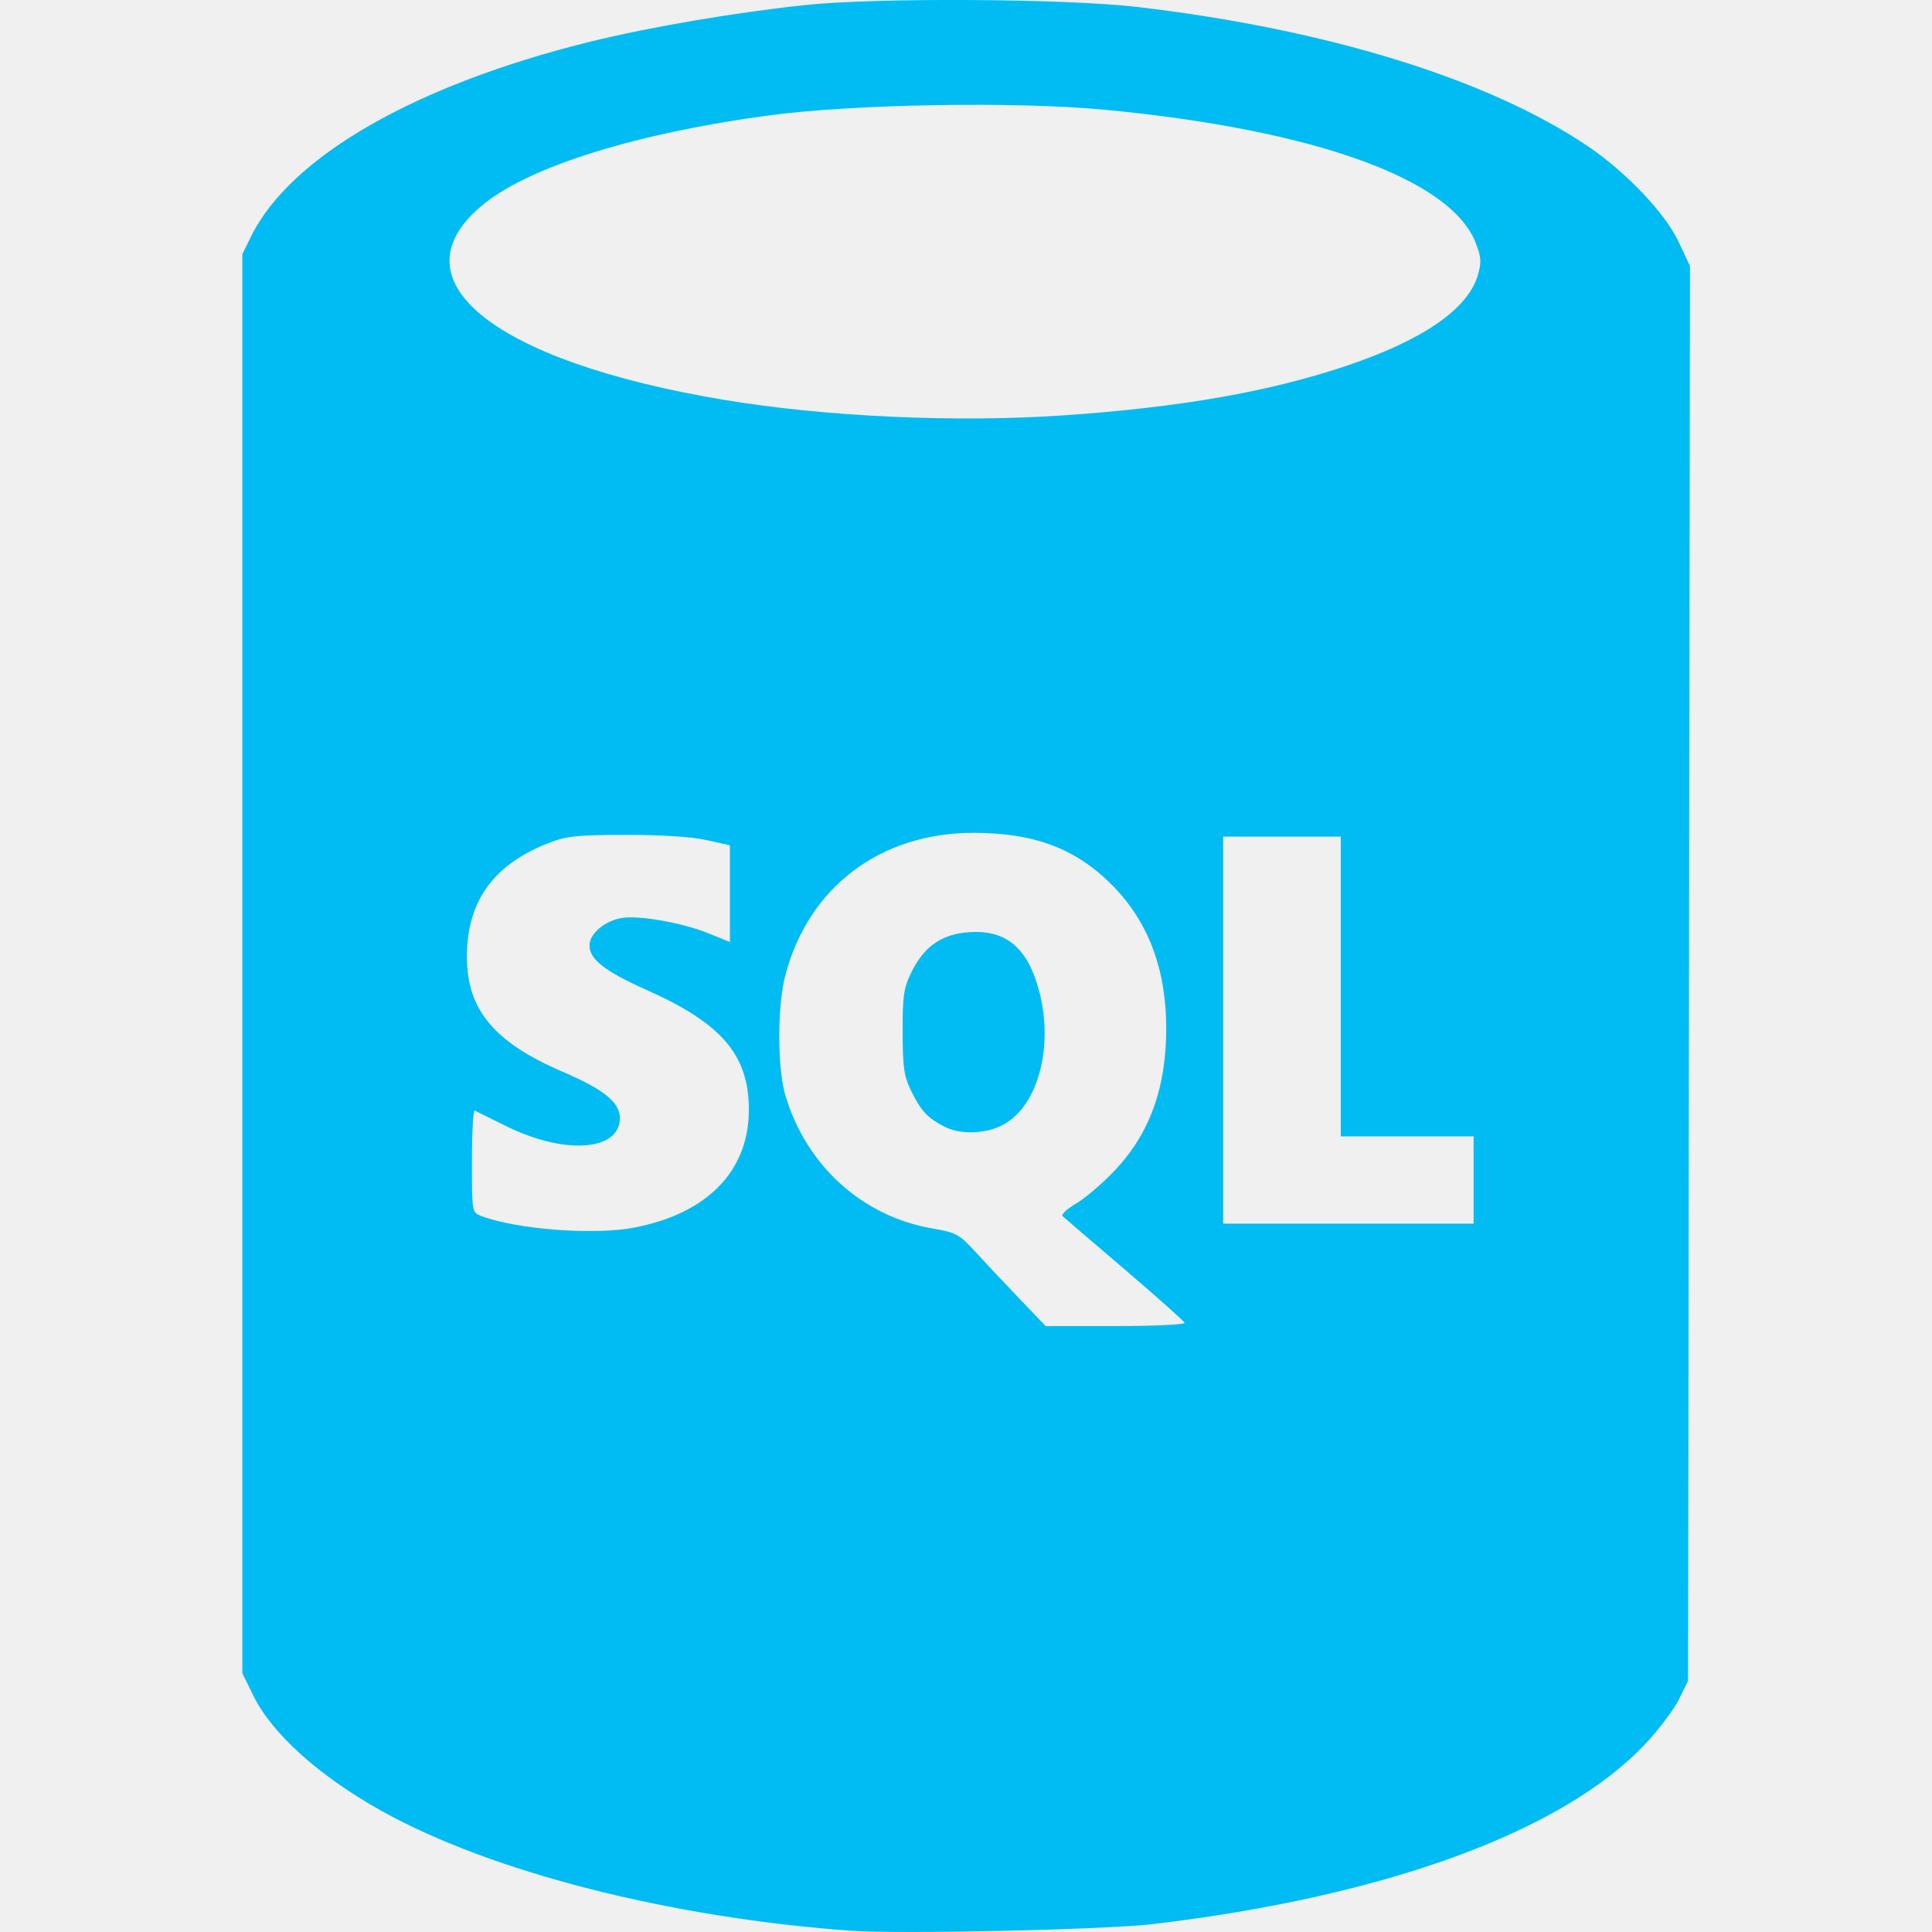
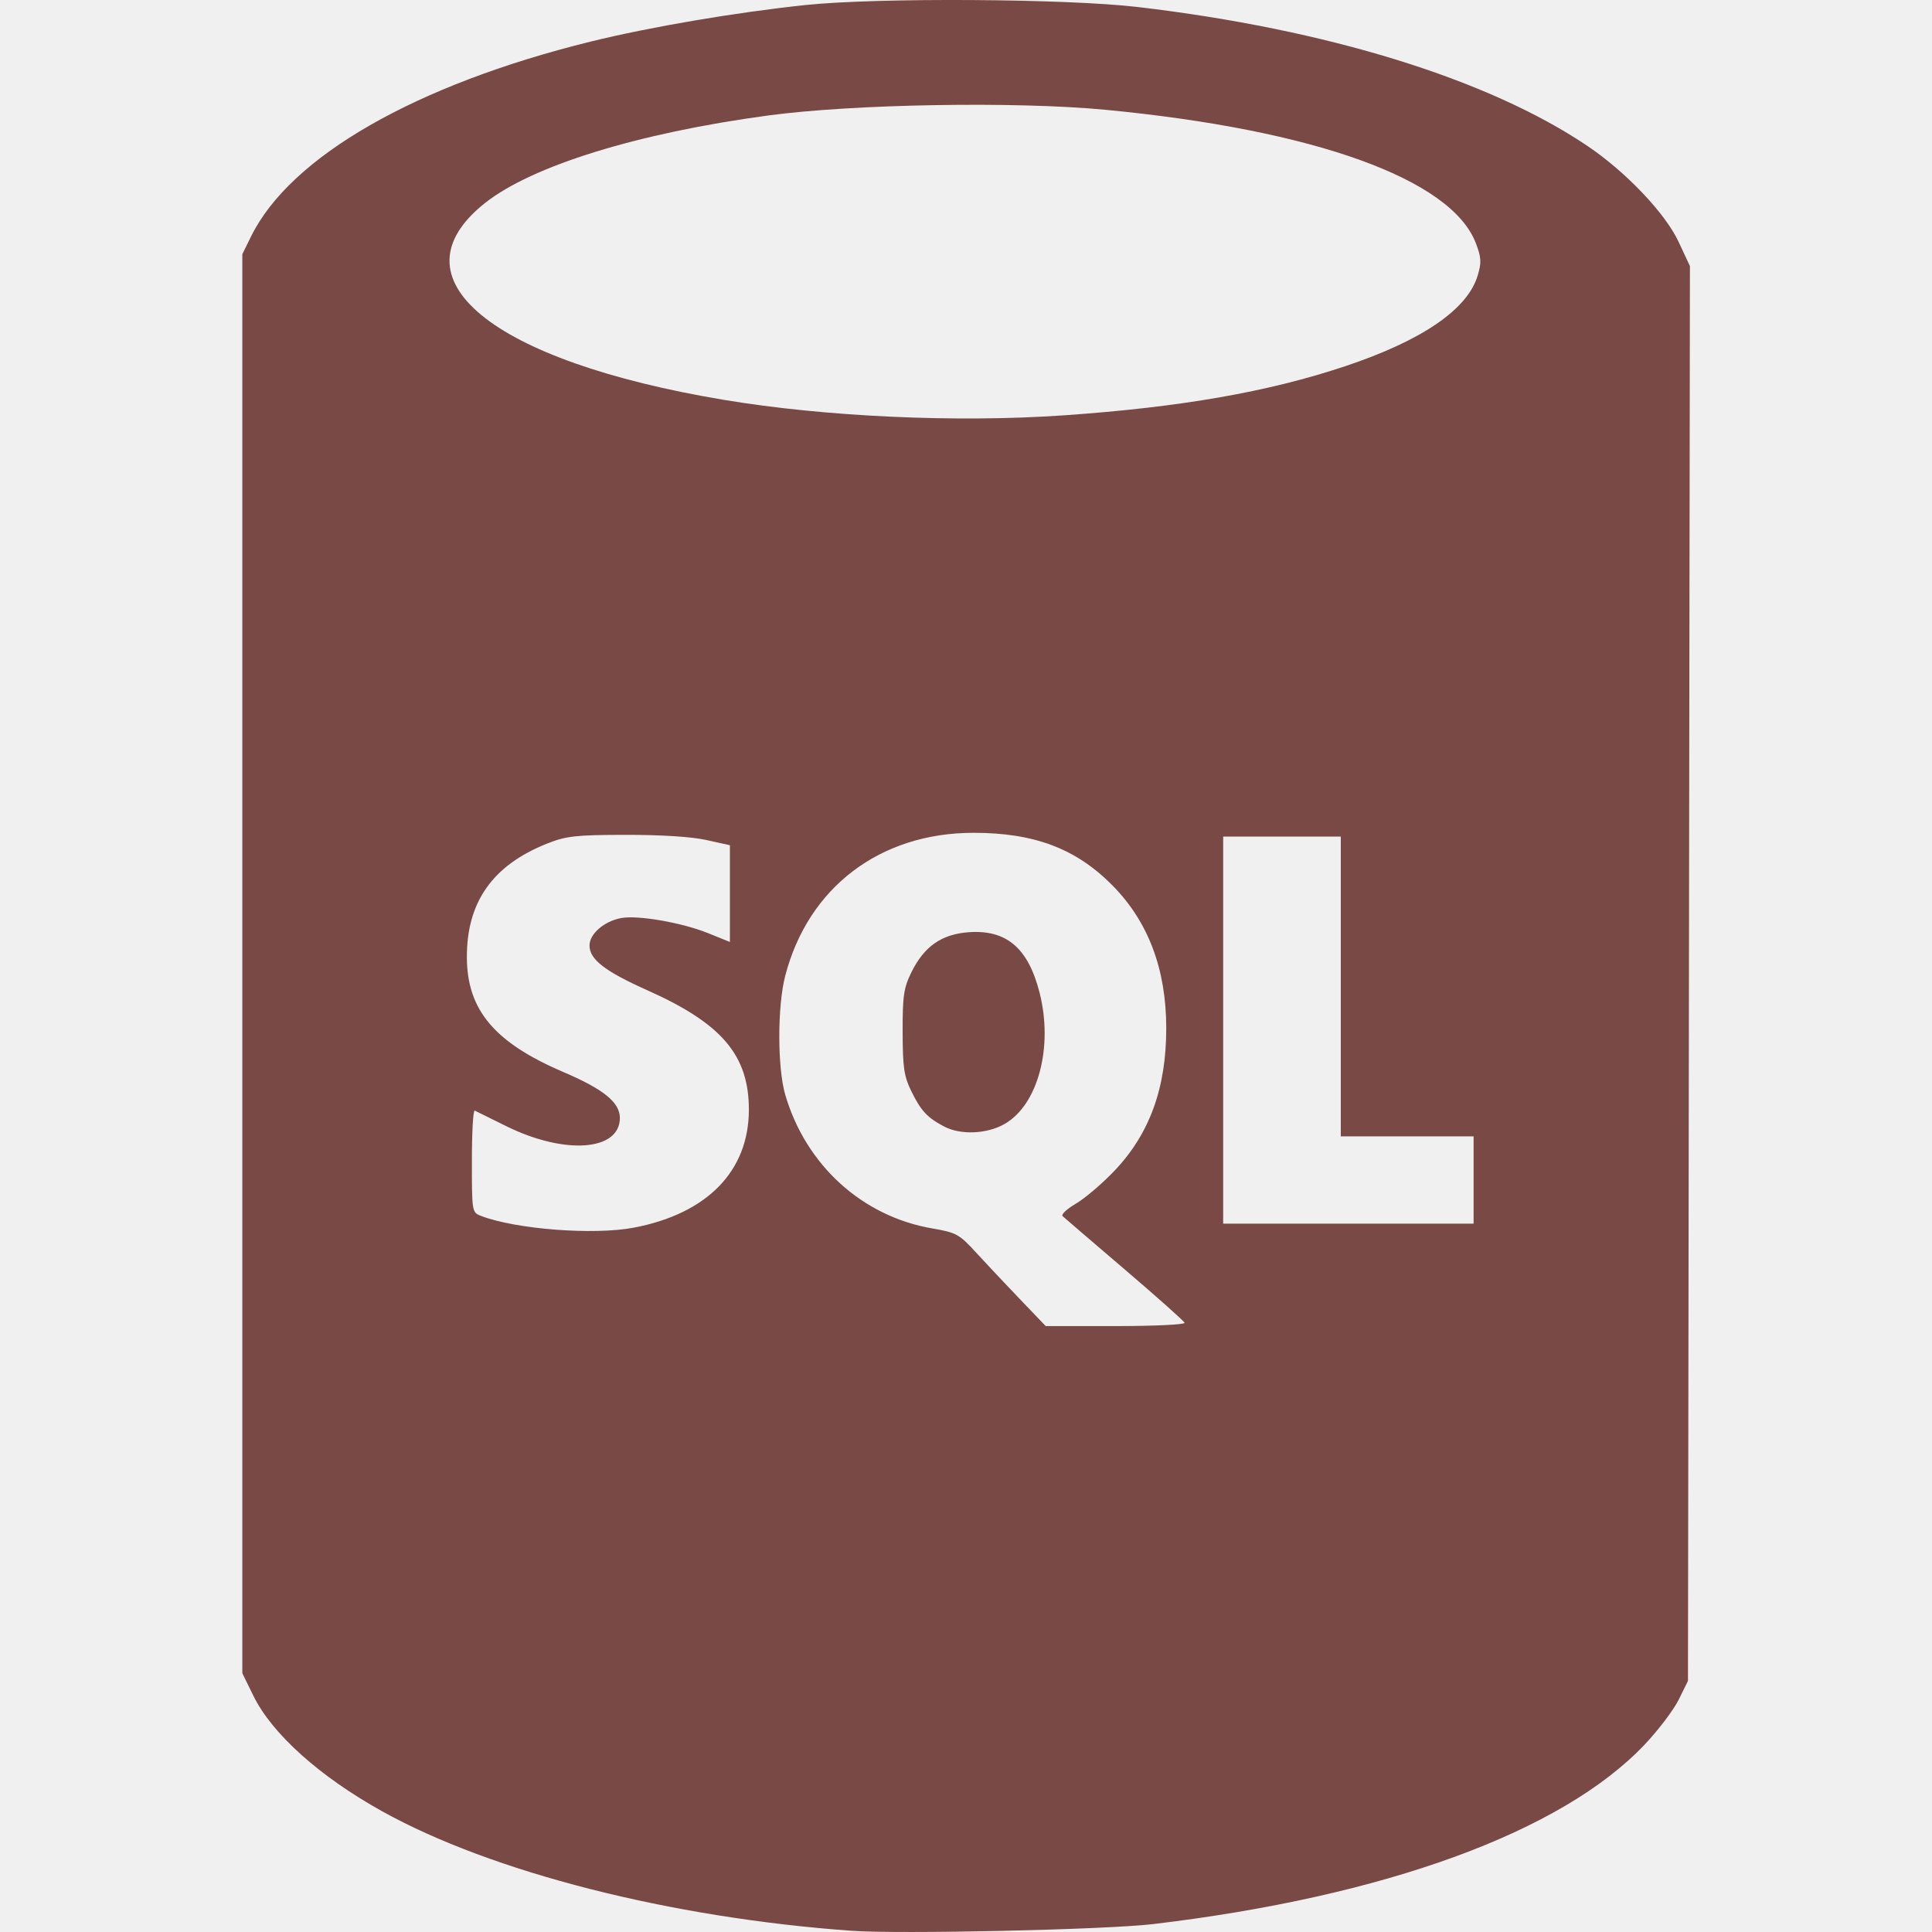
- <svg xmlns="http://www.w3.org/2000/svg" width="800px" height="800px" viewBox="-8.78 0 70 70">
-   <path d="m 852.971,1013.936 c -6.552,-0.472 -13.029,-2.122 -17,-4.33 -2.262,-1.258 -3.986,-2.803 -4.662,-4.181 l -0.402,-0.82 0,-25.708 0,-25.708 0.318,-0.646 c 1.423,-2.889 5.964,-5.494 12.304,-7.056 2.152,-0.53 5.259,-1.059 7.793,-1.325 2.588,-0.272 9.448,-0.231 12.029,0.073 6.861,0.806 12.7,2.611 16.298,5.038 1.388,0.936 2.811,2.433 3.294,3.464 l 0.414,0.884 -0.035,25.63 -0.035,25.63 -0.332,0.674 c -0.183,0.371 -0.734,1.101 -1.226,1.622 -2.992,3.171 -9.409,5.518 -17.827,6.517 -1.716,0.204 -9.169,0.369 -10.929,0.242 z m 12.075,-22.028 c -0.025,-0.066 -1.005,-0.938 -2.177,-1.939 -1.172,-1.001 -2.181,-1.867 -2.243,-1.924 -0.062,-0.058 0.155,-0.261 0.481,-0.452 0.326,-0.191 0.952,-0.724 1.389,-1.183 1.28,-1.343 1.885,-3.001 1.885,-5.174 0,-2.139 -0.652,-3.865 -1.957,-5.182 -1.315,-1.328 -2.826,-1.898 -5.025,-1.898 -3.39,0 -5.994,1.978 -6.825,5.185 -0.286,1.103 -0.284,3.332 0.003,4.31 0.749,2.551 2.79,4.404 5.331,4.839 0.86,0.147 0.976,0.211 1.562,0.851 0.348,0.381 1.063,1.141 1.588,1.689 l 0.955,0.997 2.539,0 c 1.396,0 2.518,-0.054 2.493,-0.119 z m -8.707,-7.108 c -0.611,-0.319 -0.842,-0.566 -1.191,-1.275 -0.269,-0.547 -0.315,-0.859 -0.318,-2.152 -0.003,-1.314 0.039,-1.598 0.32,-2.169 0.46,-0.934 1.094,-1.376 2.074,-1.447 1.365,-0.099 2.152,0.571 2.565,2.18 0.506,1.973 -0.05,4.071 -1.265,4.767 -0.637,0.365 -1.587,0.407 -2.185,0.095 z m -11.253,3.663 c 2.662,-0.505 4.173,-2.053 4.173,-4.275 0,-1.971 -0.975,-3.12 -3.672,-4.324 -1.543,-0.689 -2.102,-1.121 -2.102,-1.627 0,-0.419 0.531,-0.878 1.148,-0.993 0.603,-0.113 2.202,0.165 3.147,0.547 l 0.792,0.32 0,-1.752 0,-1.752 -0.859,-0.191 c -0.531,-0.118 -1.647,-0.189 -2.921,-0.185 -1.805,0 -2.159,0.044 -2.838,0.314 -1.984,0.788 -2.926,2.13 -2.911,4.149 0.014,1.89 1.011,3.069 3.492,4.129 1.464,0.626 2.051,1.102 2.051,1.665 0,1.196 -1.994,1.344 -4.104,0.303 -0.578,-0.285 -1.097,-0.541 -1.154,-0.57 -0.057,-0.028 -0.103,0.79 -0.103,1.819 0,1.862 0.002,1.871 0.339,2 1.27,0.483 4.076,0.698 5.524,0.423 z m 30.431,-1.728 0,-1.581 -2.406,0 -2.406,0 0,-5.43 0,-5.43 -2.131,0 -2.131,0 0,7.011 0,7.011 4.537,0 4.537,0 0,-1.581 z m -14.847,-27.705 c 4.234,-0.294 7.409,-0.848 10.202,-1.782 2.783,-0.93 4.426,-2.056 4.794,-3.283 0.142,-0.473 0.131,-0.652 -0.067,-1.171 -0.888,-2.325 -5.847,-4.11 -13.425,-4.835 -3.242,-0.31 -9.137,-0.209 -12.227,0.208 -4.716,0.637 -8.543,1.821 -10.245,3.168 -3.443,2.726 0.198,5.724 8.664,7.135 3.671,0.612 8.427,0.828 12.304,0.559 z" fill="#00bcf2" transform="translate(-830.906 -943.981)" />
+ <svg xmlns="http://www.w3.org/2000/svg" width="800" height="800" viewBox="0 0 800 800" fill="none">
+   <g clip-path="url(#clip0_232_526)">
+     <path d="M352.513 799.488C277.628 794.091 203.615 775.241 158.223 750.007C132.368 735.635 112.67 717.971 104.941 702.228L100.342 692.861V399.054V105.248L103.981 97.859C120.243 64.842 172.144 35.077 244.595 17.217C269.189 11.154 304.694 5.117 333.659 2.072C363.235 -1.038 441.632 -0.565 471.135 2.906C549.549 12.119 616.275 32.743 657.395 60.479C673.253 71.175 689.525 88.29 695.037 100.071L699.764 110.171L699.359 403.089L698.954 696.008L695.16 703.716C693.074 707.955 686.771 716.295 681.154 722.248C646.962 758.494 573.621 785.307 477.42 796.731C457.813 799.06 372.629 800.939 352.513 799.488ZM490.513 547.735C490.225 546.984 479.03 537.012 465.636 525.573C452.242 514.134 440.706 504.237 440.001 503.58C439.296 502.923 441.77 500.597 445.5 498.411C449.23 496.224 456.376 490.142 461.38 484.894C476.014 469.549 482.919 450.593 482.919 425.764C482.919 401.321 475.472 381.599 460.557 366.544C445.524 351.369 428.264 344.849 403.129 344.849C364.386 344.849 334.63 367.456 325.133 404.107C321.866 416.714 321.884 442.188 325.167 453.367C333.732 482.525 357.058 503.702 386.089 508.675C395.913 510.358 397.243 511.083 403.941 518.406C407.922 522.757 416.09 531.444 422.093 537.709L433.007 549.1H462.022C477.98 549.1 490.801 548.486 490.513 547.735ZM391.009 466.496C384.024 462.854 381.384 460.027 377.4 451.93C374.324 445.675 373.798 442.118 373.763 427.336C373.729 412.315 374.207 409.069 377.419 402.547C382.675 391.874 389.917 386.821 401.12 386.011C416.715 384.88 425.717 392.533 430.435 410.927C436.219 433.478 429.858 457.453 415.98 465.41C408.699 469.584 397.839 470.057 391.009 466.496ZM262.402 508.355C292.823 502.586 310.091 484.895 310.091 459.499C310.091 436.969 298.943 423.841 268.13 410.085C250.491 402.211 244.102 397.269 244.102 391.494C244.102 386.707 250.165 381.462 257.224 380.145C264.115 378.858 282.394 382.033 293.188 386.393L302.236 390.048V370.02V349.992L292.416 347.813C286.347 346.467 273.594 345.659 259.028 345.701C238.397 345.701 234.357 346.203 226.592 349.287C203.913 358.29 193.151 373.627 193.323 396.698C193.484 418.296 204.878 431.768 233.235 443.888C249.966 451.039 256.672 456.484 256.672 462.919C256.672 476.593 233.888 478.276 209.765 466.383C203.159 463.127 197.223 460.196 196.575 459.872C195.927 459.547 195.397 468.903 195.397 480.662C195.397 501.947 195.42 502.049 199.273 503.517C213.785 509.034 245.859 511.492 262.402 508.355ZM610.183 488.61V470.542H582.688H555.192V408.481V346.42H530.839H506.486V426.549V506.679H558.334H610.183V488.61ZM440.497 171.981C488.891 168.625 525.167 162.287 557.089 151.614C588.891 140.981 607.677 128.115 611.879 114.09C613.498 108.685 613.382 106.635 611.12 100.71C600.974 74.144 544.297 53.733 457.692 45.458C420.646 41.917 353.272 43.065 317.949 47.836C264.052 55.119 220.311 68.645 200.862 84.045C161.519 115.2 203.125 149.465 299.879 165.593C341.832 172.586 396.184 175.056 440.497 171.981Z" fill="#794945" />
+   </g>
+   <defs>
+     <clipPath id="clip0_232_526">
+       <rect width="800" height="800" fill="white" />
+     </clipPath>
+   </defs>
</svg>
